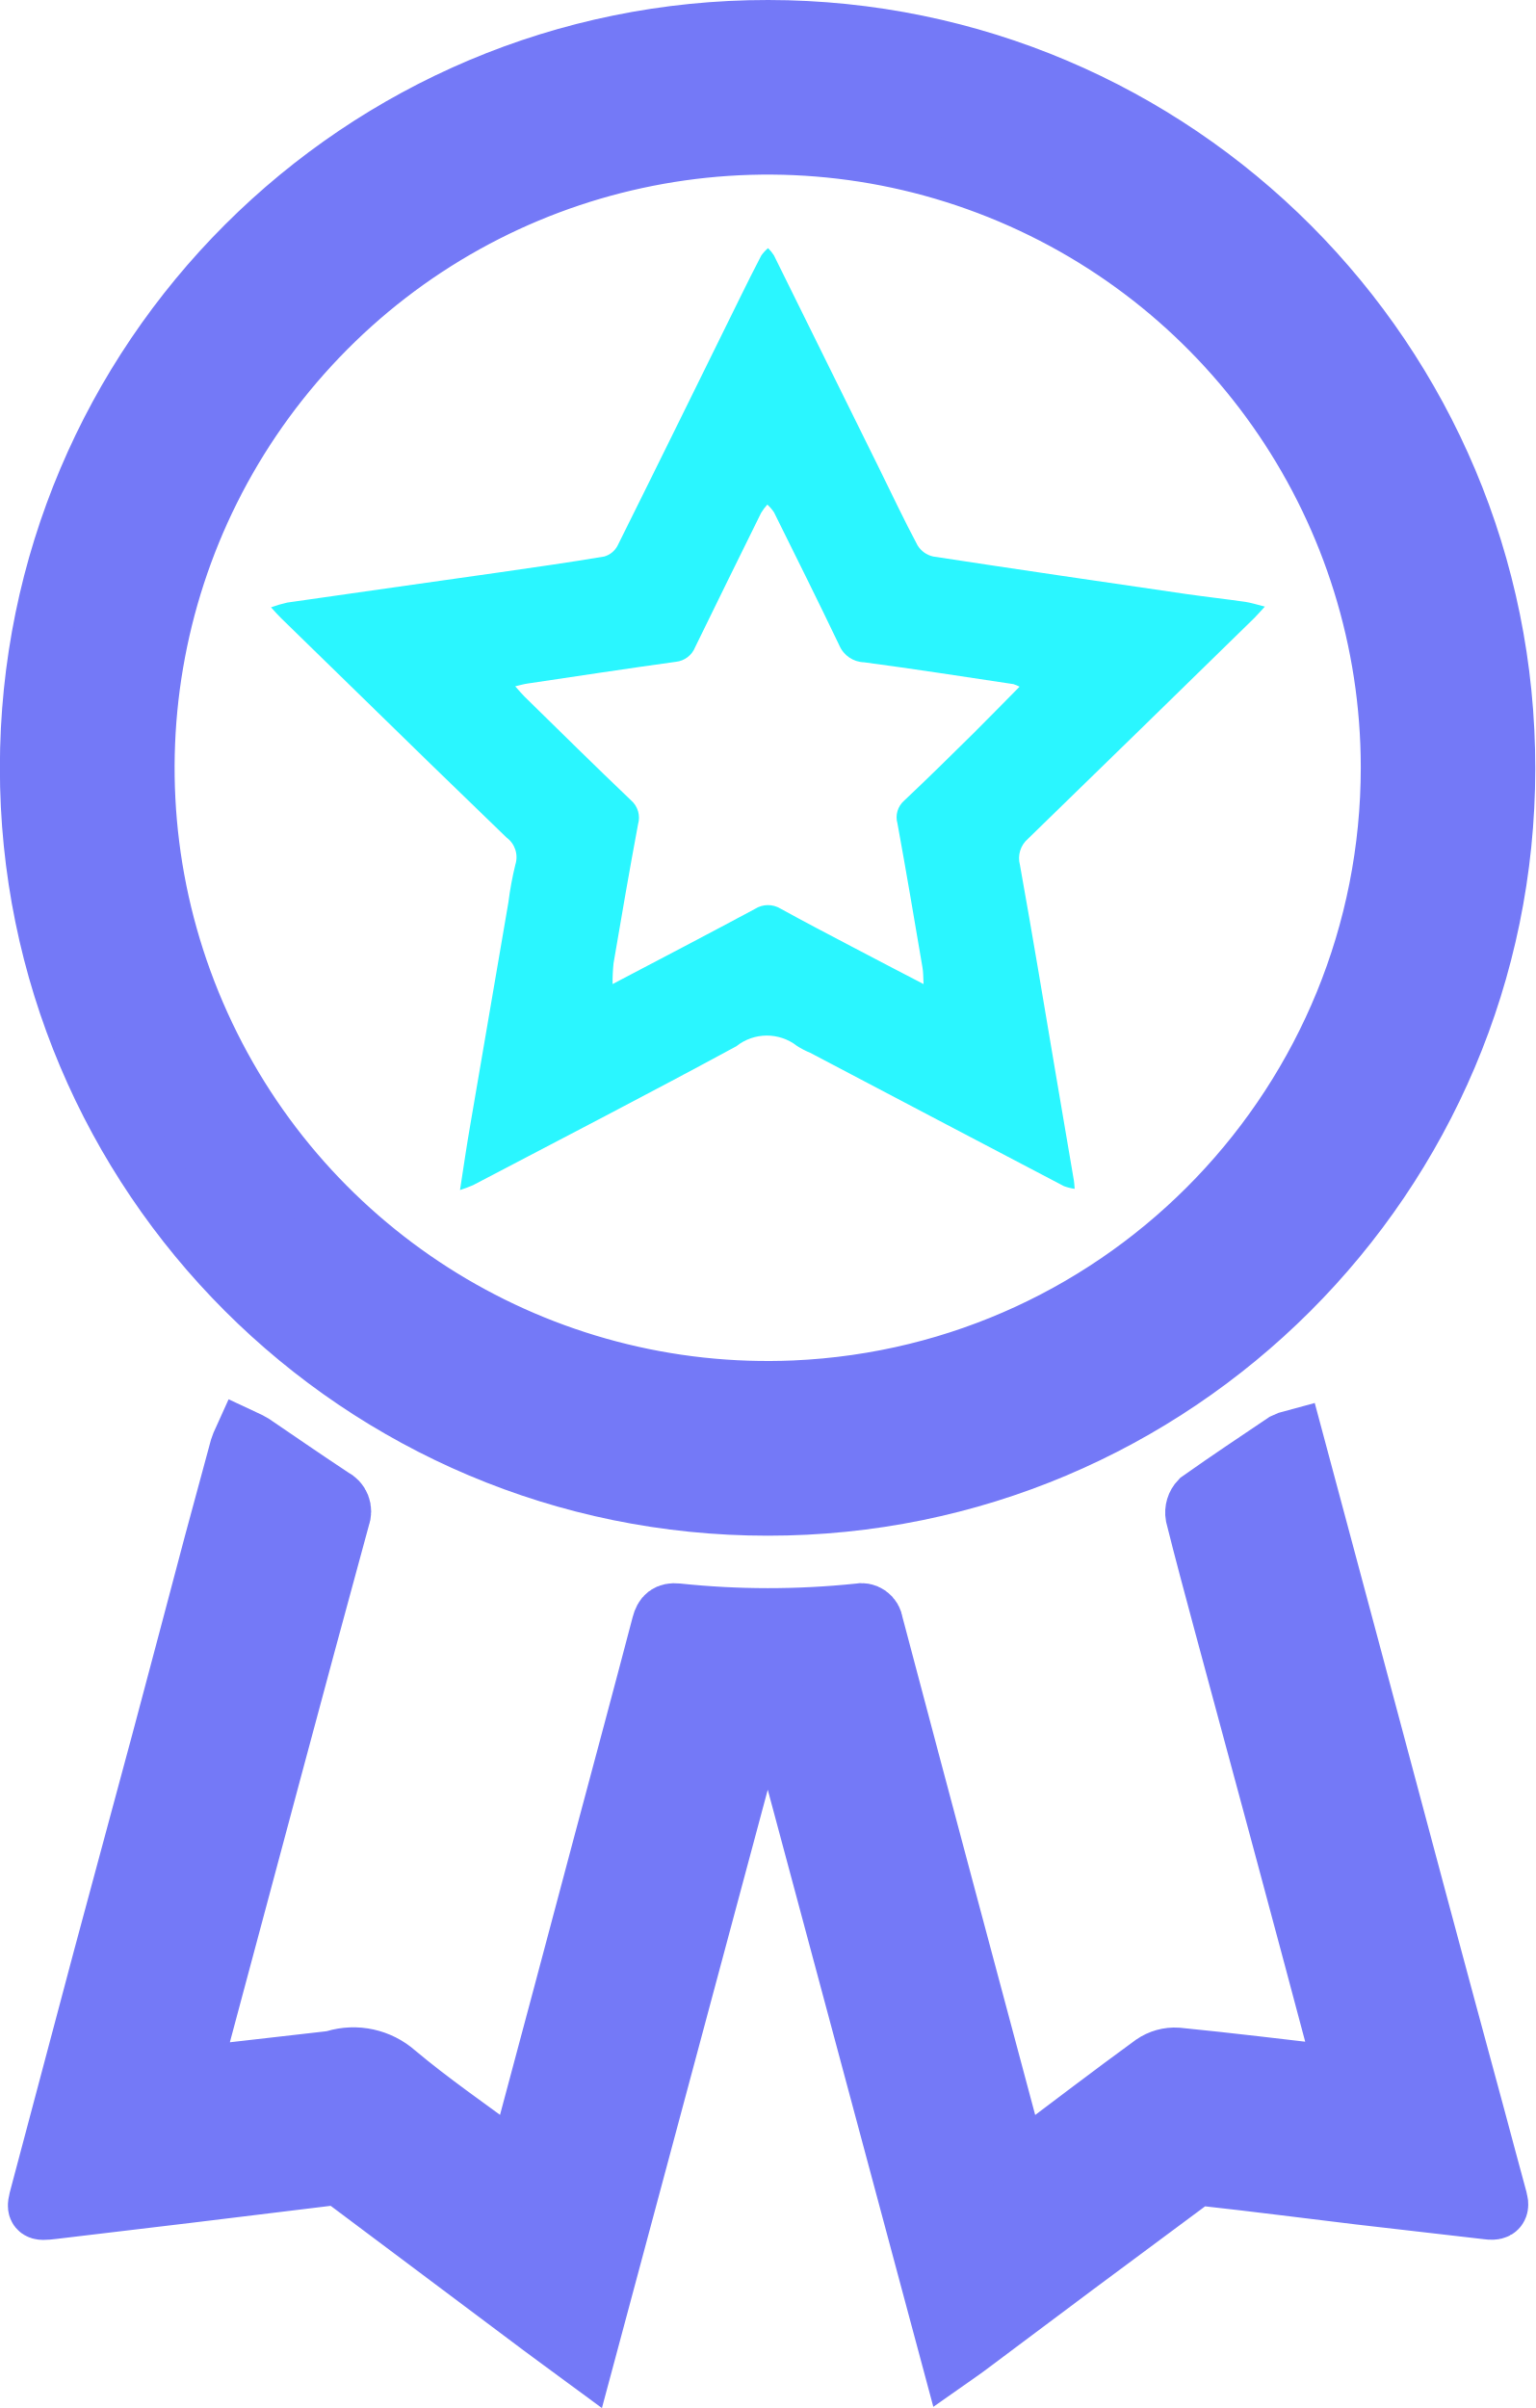
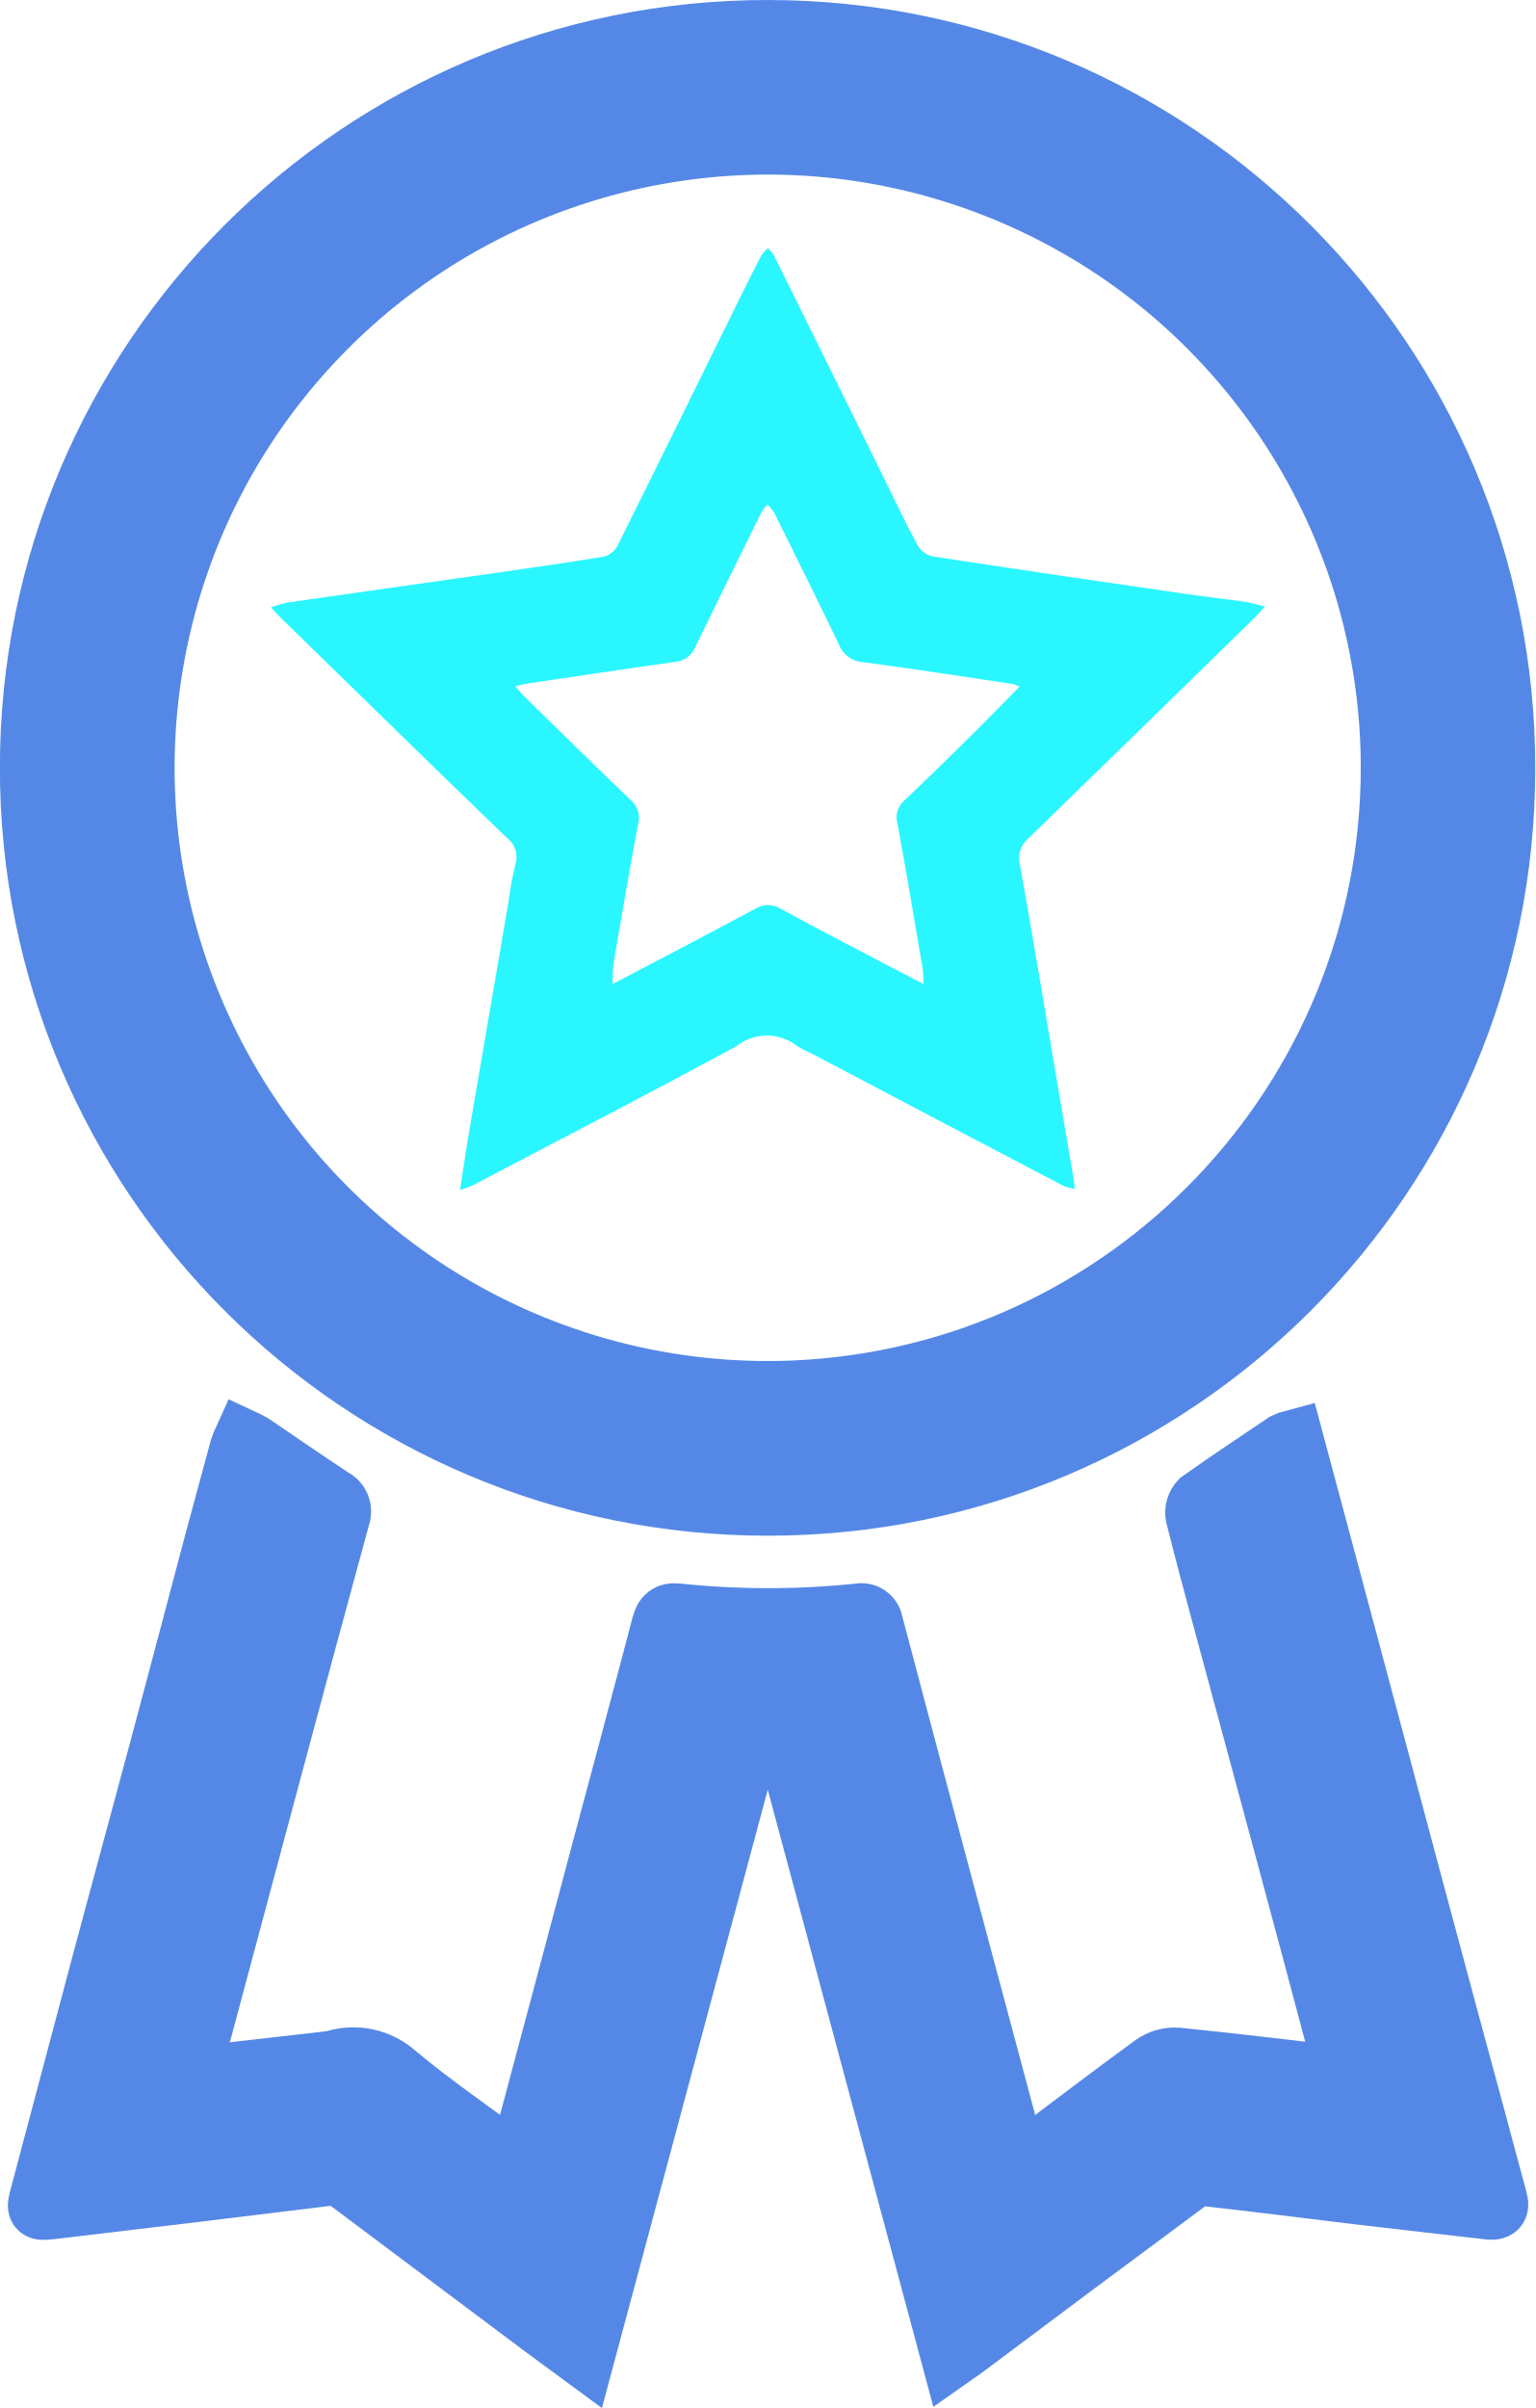
<svg xmlns="http://www.w3.org/2000/svg" viewBox="0 0 12.599 19.757">
  <defs>
    <style>
      .cls-1 {
-         fill: #7479f7;
-         stroke: #7479f7;
+         fill: #5588e6;
+         stroke: #5588e6;
        stroke-miterlimit: 10;
        stroke-width: 0.5px;
      }

      .cls-2 {
        fill: #2af6ff;
      }
    </style>
  </defs>
  <g id="Capa_2" data-name="Capa 2">
    <g id="Capa_1-2" data-name="Capa 1">
      <g id="MVkMIE.tif">
        <g>
          <path class="cls-1" d="M6.3,12.35A6.05,6.05,0,1,1,12.349,6.308,6.046,6.046,0,0,1,6.3,12.35Zm5.117-6.056A5.117,5.117,0,1,0,6.52,11.412,5.121,5.121,0,0,0,11.417,6.294Z" />
          <path class="cls-1" d="M8.358,17.761c.04-.027.071-.046.1-.067.335-.252.669-.507,1.008-.754a.306.306,0,0,1,.194-.054c.424.042.848.094,1.272.143.026.003.053.003.096.005a1.066,1.066,0,0,0-.018-.131q-.241-.907-.485-1.813-.241-.896-.484-1.792c-.077-.287-.155-.575-.227-.864a.138.138,0,0,1,.036-.119c.229-.162.462-.317.695-.474a.356.356,0,0,1,.067-.025c.046.172.091.337.135.503q.172.642.344,1.284.266.995.532,1.99.239.892.481,1.783c.061.225.12.451.182.676.021.077-.022.079-.077.072-.35-.04-.7-.08-1.049-.121-.42-.05-.84-.105-1.26-.151a.26.26,0,0,0-.164.053q-.91.673-1.814,1.352c-.029.022-.06.042-.114.08L6.321,13.796l-.04-.004L4.793,19.339c-.129-.095-.237-.173-.344-.253q-.788-.589-1.575-1.18a.263.263,0,0,0-.206-.054q-1.119.138-2.239.27c-.128.015-.129.01-.096-.112.173-.647.343-1.295.516-1.942.158-.591.32-1.182.478-1.773.145-.542.288-1.085.432-1.628.07-.261.141-.522.212-.783a.72.72,0,0,1,.028-.071.794.794,0,0,1,.074.039c.218.148.435.298.655.443a.117.117,0,0,1,.059.151q-.287,1.052-.569,2.106-.295,1.097-.588,2.195-.028.103-.053.207c-.015.061.004.089.072.081.353-.041.706-.081,1.06-.121a.361.361,0,0,0,.04-.008.521.521,0,0,1,.496.108c.282.237.587.446.883.666.032.024.065.047.11.08.021-.056.042-.1.054-.146q.335-1.25.667-2.5c.159-.595.319-1.189.475-1.784.018-.069.05-.096.121-.089a7.149,7.149,0,0,0,1.491.001.093.093,0,0,1,.116.081q.297,1.123.597,2.245.273,1.024.548,2.049C8.32,17.661,8.338,17.704,8.358,17.761Z" />
          <path class="cls-2" d="M2.224,4.983a1.069,1.069,0,0,1,.133-.039c.576-.083,1.153-.164,1.729-.246.291-.042.583-.083.873-.132A.178.178,0,0,0,5.068,4.477c.339-.681.674-1.363,1.01-2.045.055-.112.111-.224.169-.335a.313.313,0,0,1,.056-.061.338.338,0,0,1,.048.059q.43.868.858,1.736c.106.215.208.432.321.644a.201.201,0,0,0,.128.091c.692.106,1.385.207,2.078.308.161.023.322.041.483.064.047.007.093.022.161.039-.041.044-.062.069-.085.092Q9.367,5.977,8.436,6.882a.21.21,0,0,0-.066.215c.103.573.198,1.147.295,1.721q.074.435.148.87c.003.016.003.032.006.066a.419.419,0,0,1-.088-.022Q7.689,9.186,6.649,8.638a.665.665,0,0,1-.108-.056.402.402,0,0,0-.498.002c-.716.388-1.44.762-2.161,1.14a1.055,1.055,0,0,1-.107.04c.03-.195.055-.367.085-.539q.155-.911.312-1.821a2.728,2.728,0,0,1,.057-.309.2.2,0,0,0-.072-.223Q3.533,6.27,2.913,5.663q-.302-.294-.603-.588C2.286,5.052,2.264,5.027,2.224,4.983Zm6.143.651a.299.299,0,0,0-.051-.021c-.408-.061-.816-.125-1.225-.179A.228.228,0,0,1,6.888,5.296c-.175-.366-.356-.729-.536-1.092a.342.342,0,0,0-.055-.064.444.444,0,0,0-.051.068q-.272.55-.541,1.101a.191.191,0,0,1-.159.121c-.406.056-.81.118-1.215.178-.029.004-.057.012-.103.023.033.037.054.062.077.085.29.284.579.57.873.85a.189.189,0,0,1,.058.197c-.071.379-.136.759-.201,1.14a1.518,1.518,0,0,0-.008.171c.406-.213.789-.413,1.169-.617a.198.198,0,0,1,.209-.002c.198.109.399.214.599.319.184.097.369.193.575.3-.003-.06-.002-.099-.009-.137-.067-.394-.133-.787-.205-1.18a.182.182,0,0,1,.056-.189c.192-.181.38-.366.568-.552C8.113,5.893,8.235,5.767,8.367,5.634Z" />
        </g>
      </g>
    </g>
  </g>
</svg>
